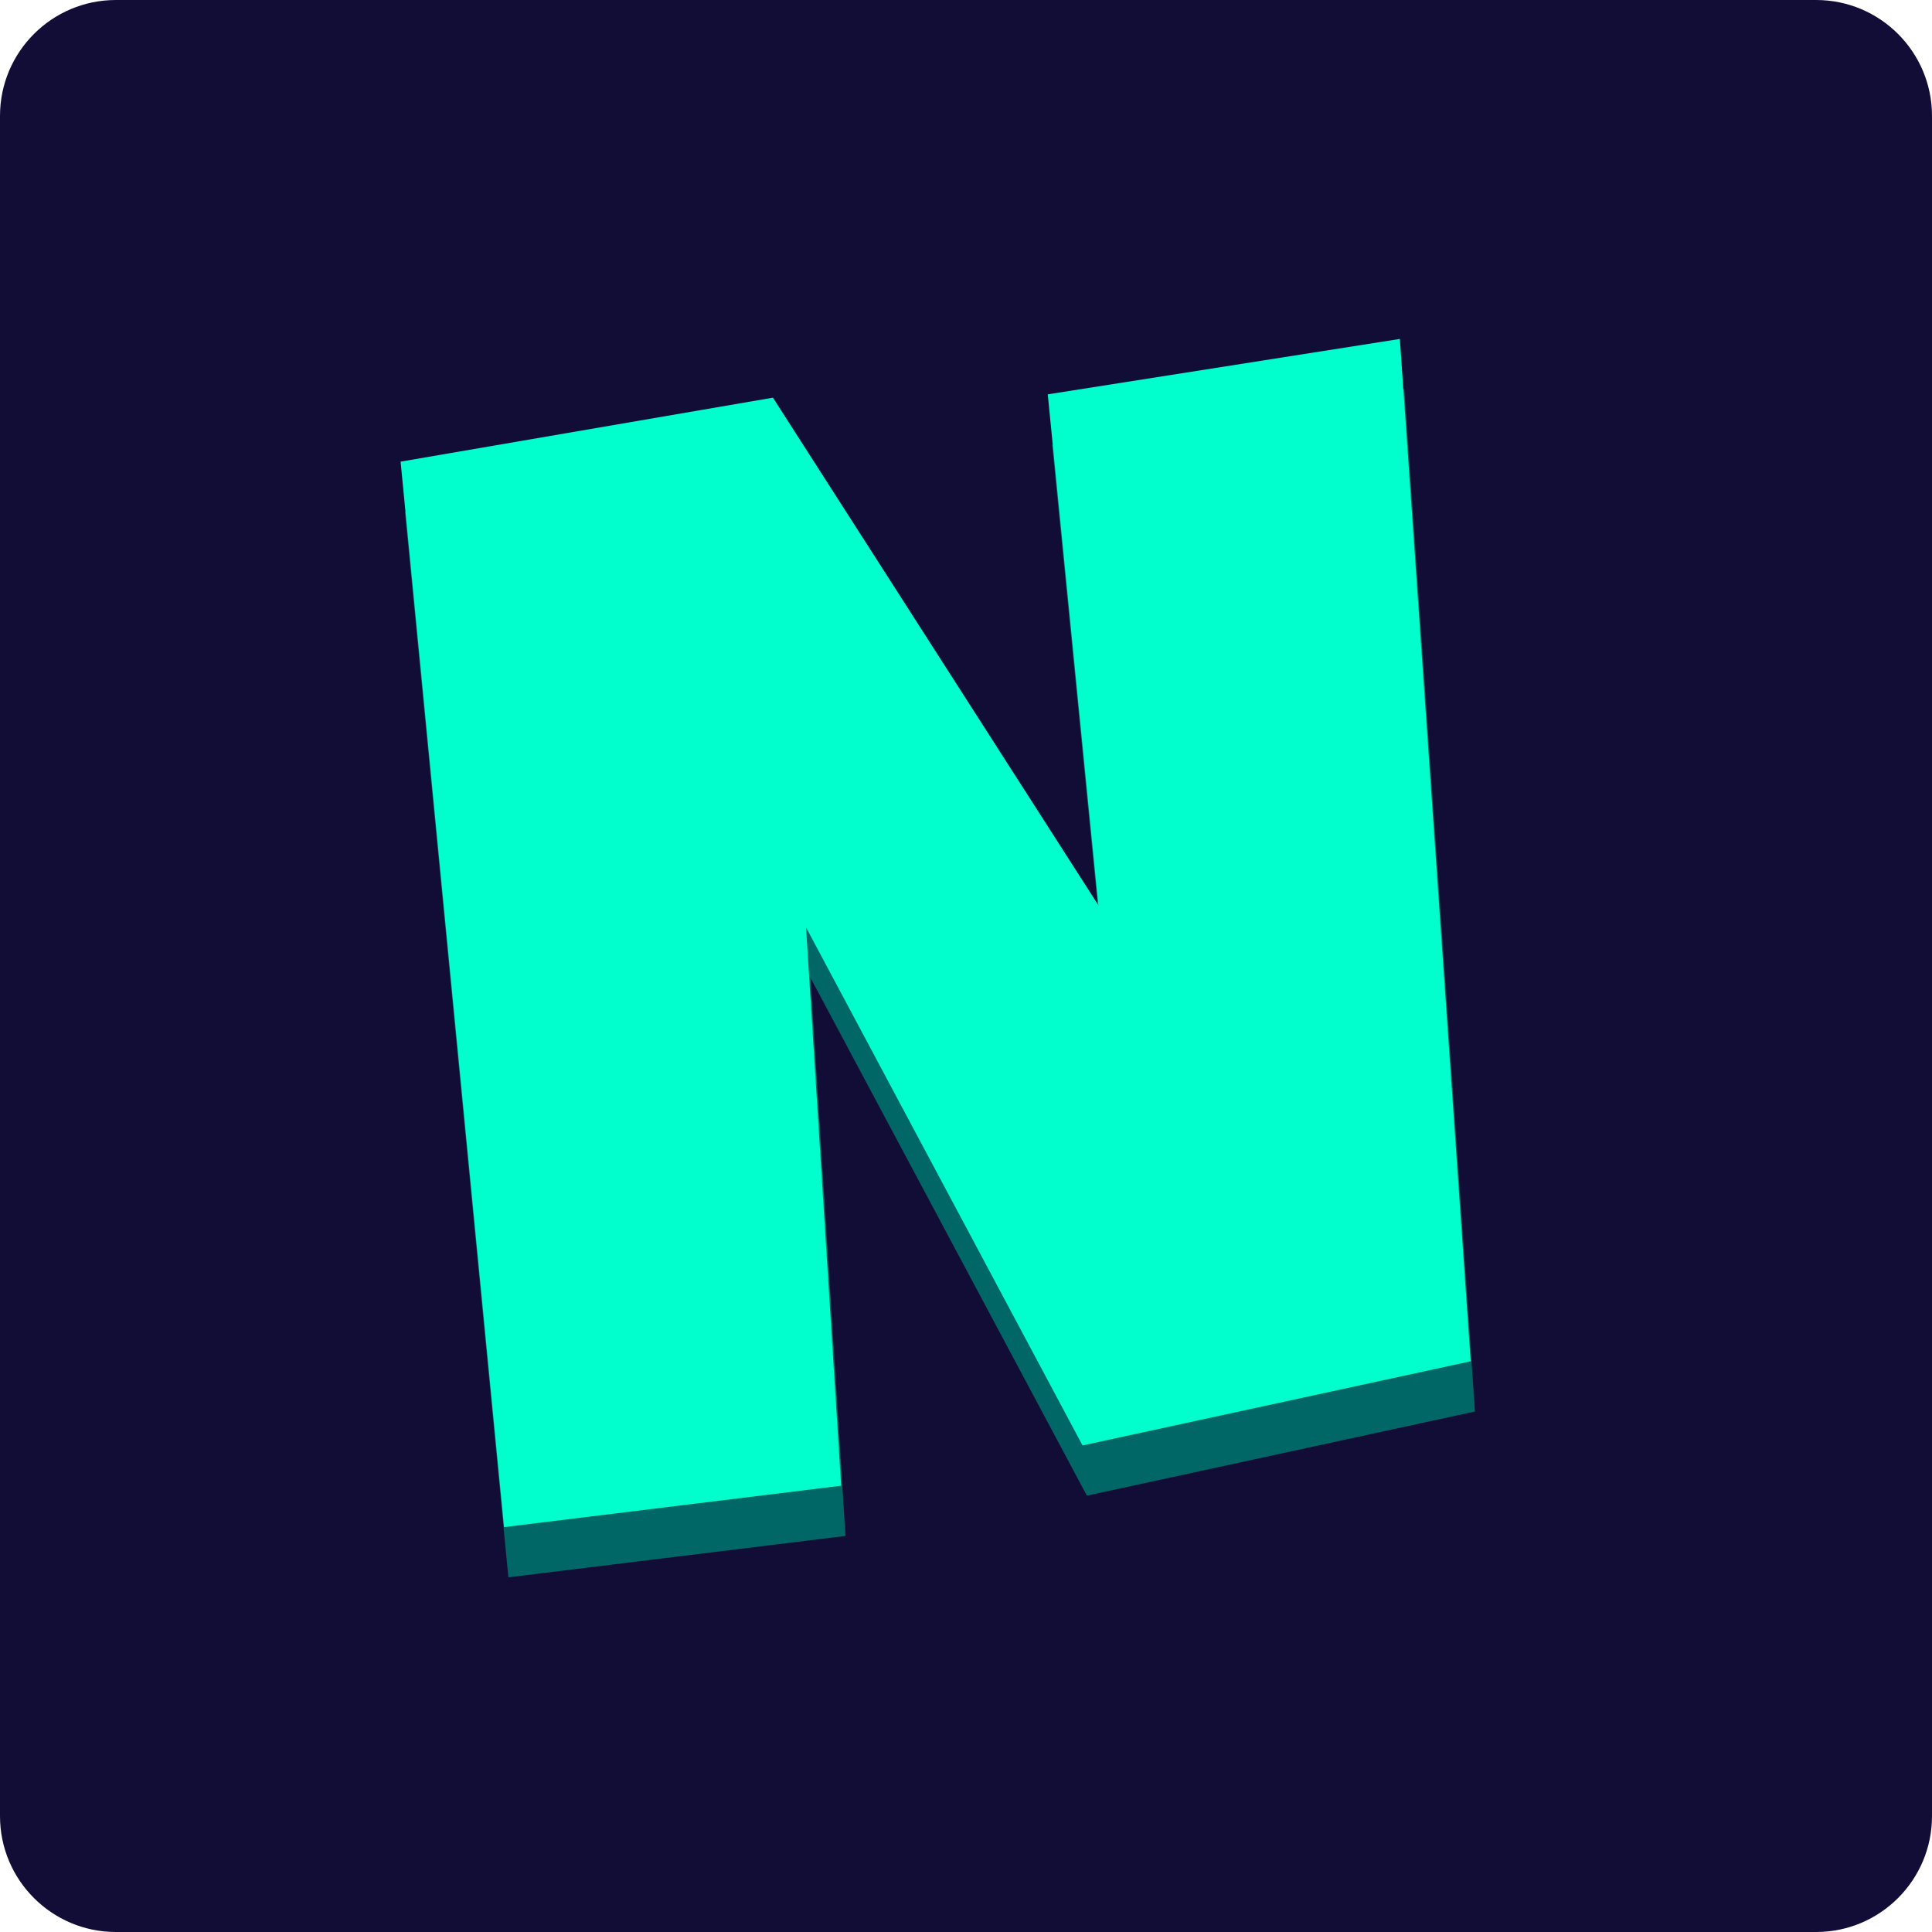
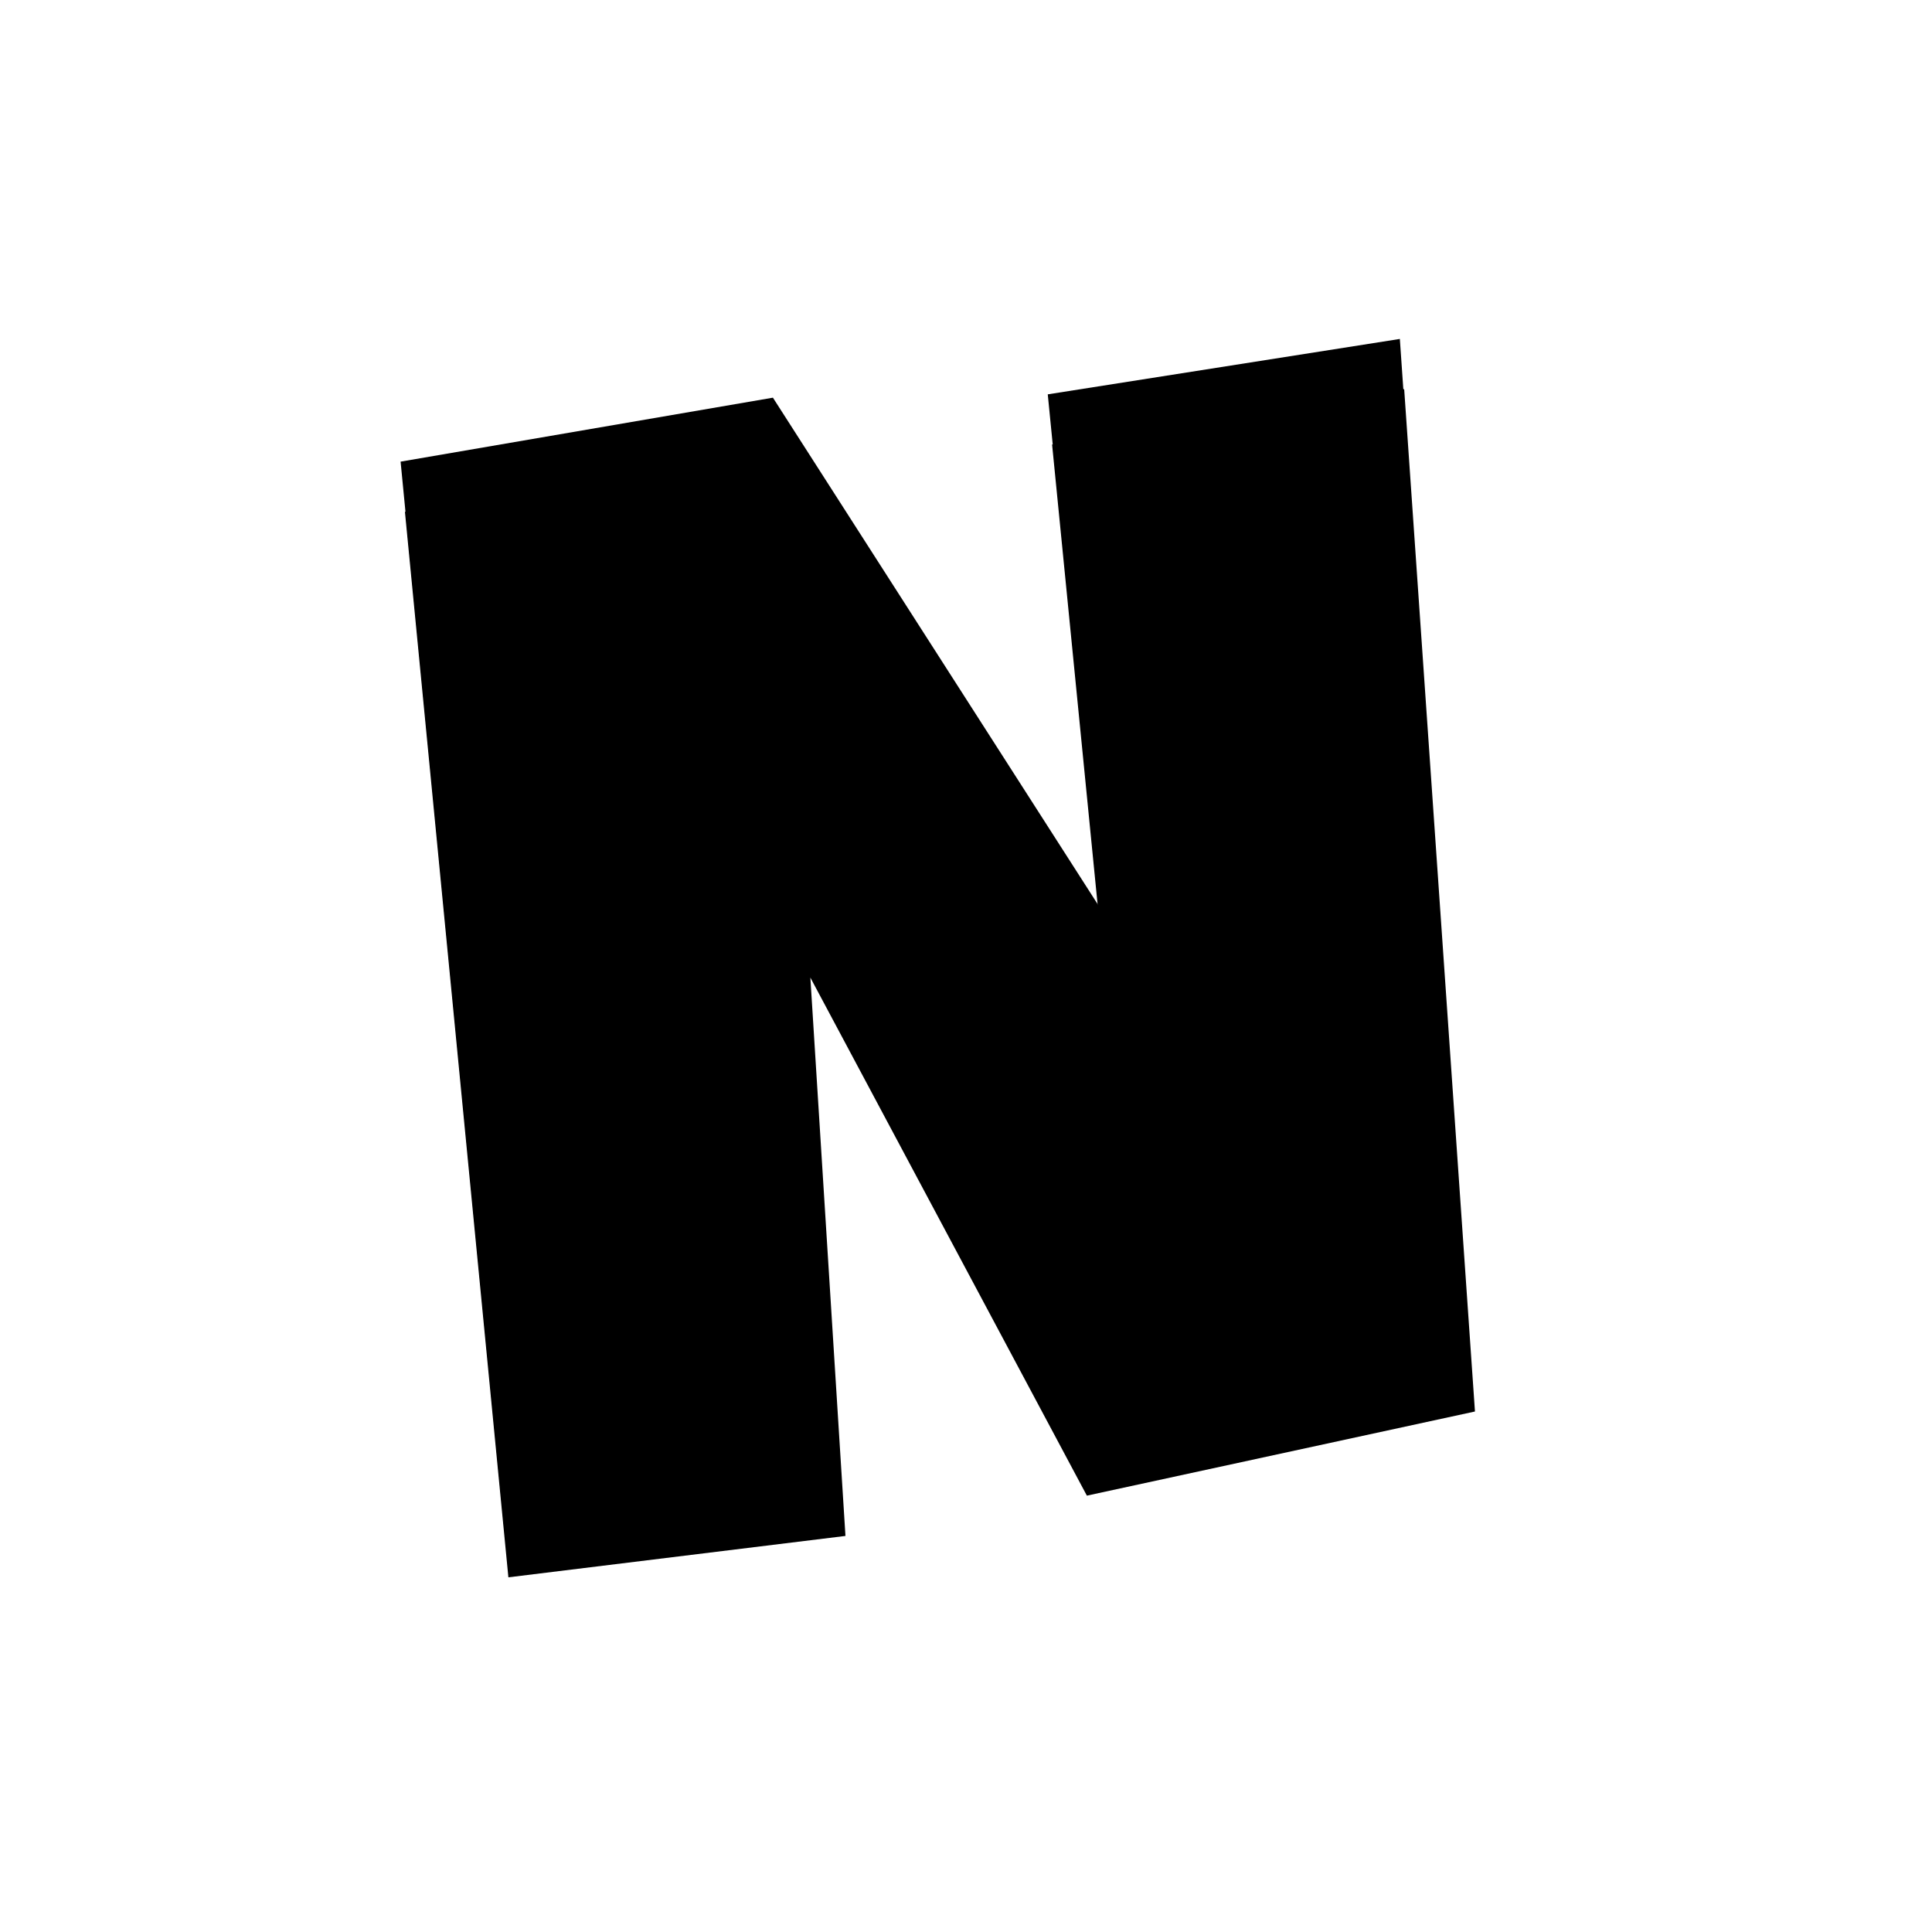
- <svg xmlns="http://www.w3.org/2000/svg" width="500" height="500" viewBox="0 0 500 500" fill="none">
-   <rect width="500" height="500" rx="30" fill="#120D37" />
-   <path d="M363.4 100.712L381.719 365.295L281.281 387.073L209.72 252.997L218.804 397.499L131.569 408.21L104.796 132.464L201.153 115.91L285.365 247.251L272.281 115.048L363.4 100.712Z" fill="#006666" />
-   <path d="M362.279 87.719L380.597 352.303L280.159 374.08L208.598 240.005L217.682 384.506L130.447 395.217L103.674 119.472L200.031 102.918L284.243 234.259L271.159 102.056L362.279 87.719Z" fill="#00FFCC" />
+ <svg xmlns="http://www.w3.org/2000/svg" width="500" height="500" viewBox="0 0 500 500" fill="currentColor">
+   <path d="M363.4 100.712L381.719 365.295L281.281 387.073L209.72 252.997L218.804 397.499L131.569 408.21L104.796 132.464L201.153 115.91L285.365 247.251L272.281 115.048L363.4 100.712Z" />
+   <path d="M362.279 87.719L380.597 352.303L280.159 374.08L208.598 240.005L217.682 384.506L130.447 395.217L103.674 119.472L200.031 102.918L284.243 234.259L271.159 102.056L362.279 87.719Z" />
</svg>
